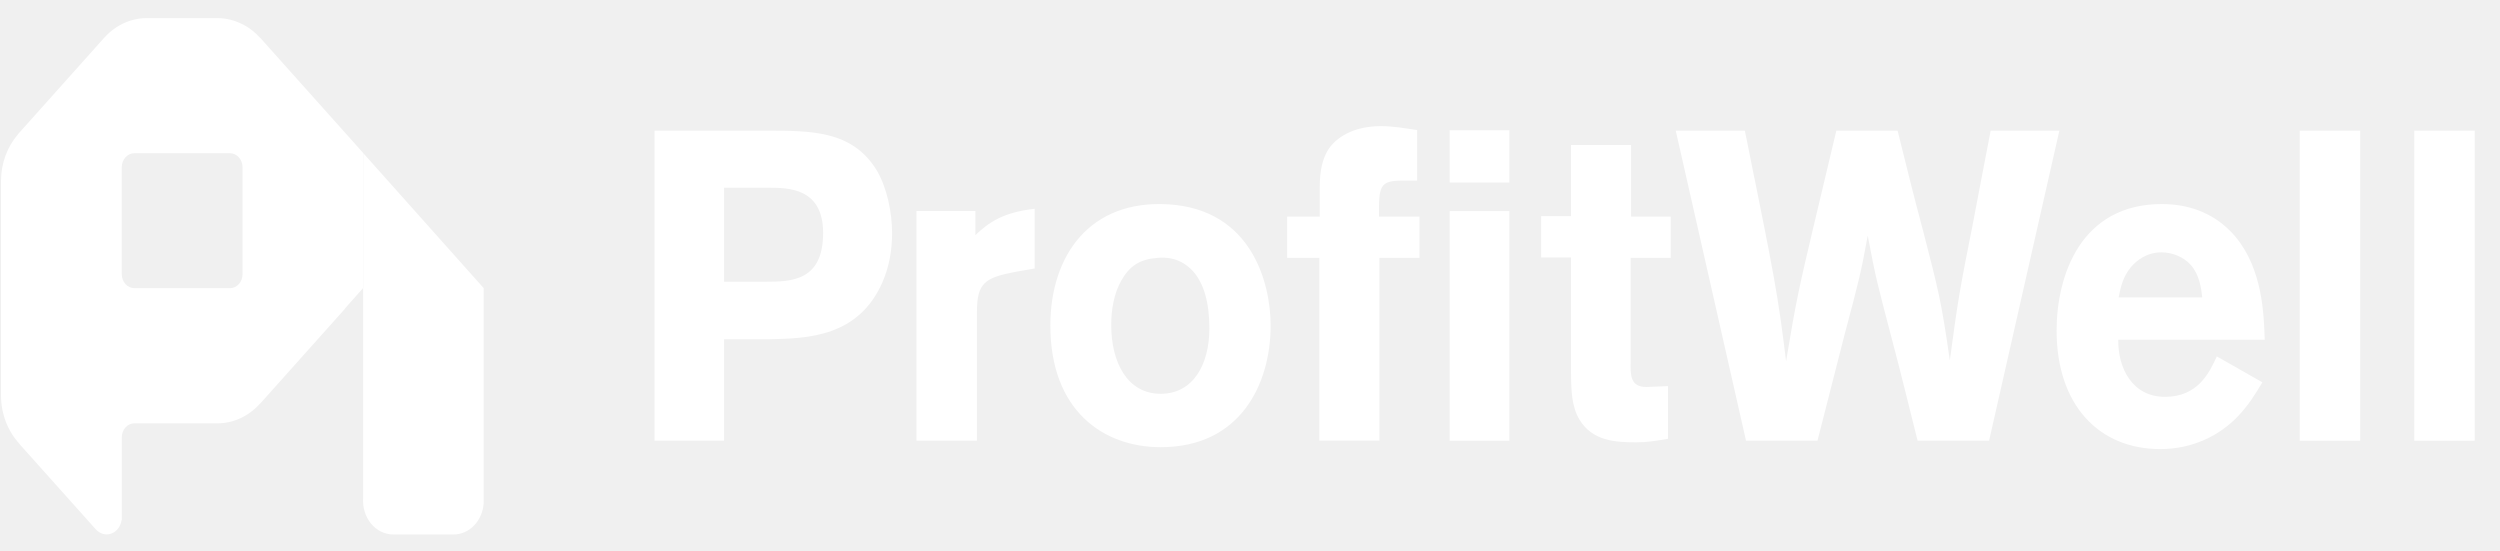
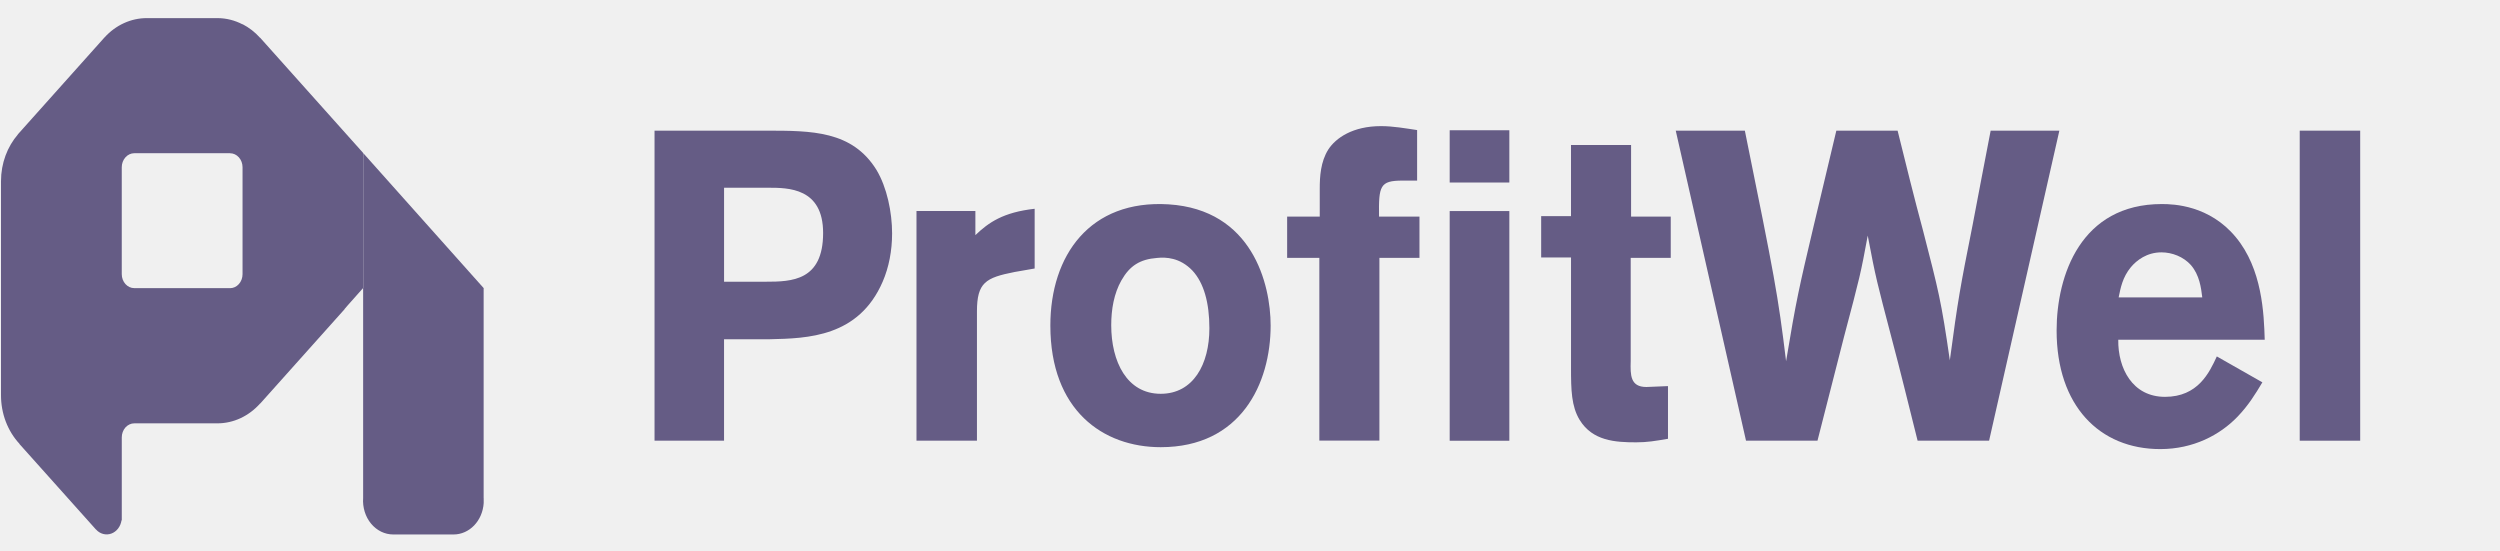
<svg xmlns="http://www.w3.org/2000/svg" width="118" height="26" viewBox="0 0 118 26" fill="none">
  <g clip-path="url(#clip0)">
-     <path d="M16.388 14.44C16.348 14.488 16.31 14.537 16.267 14.582L16.267 14.591L12.284 19.046L12.278 19.044C12.014 19.341 11.699 19.577 11.353 19.738C11.007 19.899 10.635 19.982 10.26 19.982H6.34C6.262 19.981 6.185 19.998 6.114 20.032C6.042 20.065 5.976 20.113 5.921 20.175C5.866 20.236 5.823 20.309 5.793 20.39C5.763 20.47 5.748 20.556 5.748 20.643V24.558L5.736 24.559C5.714 24.703 5.658 24.838 5.573 24.948C5.487 25.059 5.377 25.141 5.252 25.186C5.128 25.231 4.995 25.236 4.868 25.202C4.741 25.168 4.625 25.096 4.532 24.992L4.53 24.994L0.918 20.957L0.921 20.95C0.645 20.654 0.425 20.297 0.274 19.903C0.124 19.509 0.047 19.085 0.047 18.656V8.554C0.047 7.698 0.35 6.922 0.842 6.349L0.84 6.344L4.935 1.764L4.937 1.764C5.468 1.181 6.183 0.855 6.928 0.855H10.26C10.685 0.855 11.087 0.962 11.448 1.149V1.141C11.757 1.302 12.038 1.518 12.274 1.784L12.279 1.781L17.139 7.217L17.14 13.594H22.828V23.503C22.83 23.509 22.83 23.515 22.83 23.521V23.745C22.805 24.148 22.644 24.524 22.381 24.799C22.117 25.074 21.77 25.227 21.41 25.227H18.559C18.362 25.227 18.168 25.181 17.987 25.093C17.807 25.004 17.645 24.875 17.512 24.713C17.378 24.551 17.277 24.36 17.213 24.151C17.149 23.943 17.124 23.722 17.14 23.503V13.594L16.388 14.44ZM10.856 13.602C10.934 13.602 11.011 13.585 11.083 13.552C11.155 13.518 11.22 13.47 11.275 13.408C11.33 13.347 11.373 13.274 11.403 13.194C11.433 13.114 11.448 13.027 11.448 12.941V7.894C11.448 7.807 11.433 7.721 11.403 7.641C11.373 7.561 11.33 7.488 11.275 7.427C11.22 7.365 11.155 7.316 11.083 7.283C11.011 7.25 10.934 7.233 10.856 7.233V7.232H6.339C6.182 7.232 6.032 7.302 5.921 7.426C5.81 7.55 5.747 7.718 5.747 7.893V12.939C5.747 13.305 6.012 13.6 6.339 13.6H10.854L10.856 13.602Z" fill="white" />
-     <path d="M17.144 13.601H22.831L17.144 7.226V13.601Z" fill="white" />
-     <path d="M30.894 6.167H36.157C38.308 6.167 40.216 6.167 41.365 8.012C41.866 8.841 42.107 10.023 42.107 11.017C42.107 11.825 41.958 12.614 41.662 13.297C40.532 15.909 38.122 15.972 36.343 16.012H34.175V20.8H30.894V6.167ZM34.176 8.862V13.297H36.143C37.367 13.297 38.851 13.256 38.851 10.997C38.851 8.861 37.2 8.861 36.254 8.861L34.176 8.862ZM46.038 11.098C46.668 10.496 47.354 10.02 48.836 9.854V12.673L47.891 12.838C46.52 13.108 46.112 13.336 46.112 14.704V20.798H43.258V9.958H46.038V11.098ZM59.974 15.365C59.974 18.102 58.566 21.107 54.785 21.107C52.06 21.107 49.577 19.366 49.577 15.365C49.577 12.049 51.448 9.416 55.156 9.645C59.103 9.894 59.974 13.396 59.974 15.365ZM52.931 13.232C52.579 13.854 52.45 14.602 52.45 15.349C52.45 17.072 53.19 18.587 54.785 18.587C56.323 18.587 57.083 17.196 57.083 15.495C57.083 14.291 56.823 13.357 56.286 12.775C55.693 12.153 55.025 12.132 54.618 12.174C53.802 12.236 53.321 12.547 52.932 13.232H52.931ZM62.292 8.897C62.292 8.359 62.328 7.632 62.699 7.052C63.051 6.513 63.848 5.953 65.183 5.953C65.757 5.953 66.332 6.057 66.888 6.139V8.524H66.202C65.127 8.524 65.072 8.773 65.09 10.223H66.999V12.172H65.108V20.795H62.273V12.172H60.753V10.223H62.292V8.897Z" fill="white" />
-     <path d="M68.425 8.615H71.241V6.148H68.425V8.615ZM68.425 20.803H71.241V9.962H68.425V20.803Z" fill="white" />
-     <path d="M74.151 6.845H76.987V10.223H78.859V12.171H76.969V17.043C76.95 17.706 76.95 18.266 77.71 18.266L78.729 18.224V20.711C78.118 20.815 77.747 20.878 77.229 20.878C76.245 20.878 75.171 20.815 74.559 19.82C74.17 19.178 74.152 18.411 74.152 17.375V12.151H72.743V10.203H74.151V6.845Z" fill="white" />
-     <path d="M89.567 6.167C89.957 7.742 90.345 9.318 90.77 10.894C91.494 13.712 91.624 14.168 92.032 17.008C92.42 14.106 92.513 13.609 93.106 10.624C93.384 9.131 93.68 7.639 93.959 6.167H97.202L93.885 20.801H90.511C90.104 19.185 89.714 17.567 89.288 15.972C88.584 13.277 88.546 13.173 88.157 11.121C87.824 12.925 87.787 13.07 87.045 15.868L85.785 20.801H82.412L79.095 6.167H82.357C83.766 13.111 83.915 13.878 84.303 17.049C84.784 14.148 84.915 13.588 85.6 10.686L86.675 6.167H89.567Z" fill="white" />
-     <path d="M106.784 18.046C106.45 18.606 106.116 19.145 105.616 19.663C104.781 20.534 103.521 21.197 101.965 21.197C99.092 21.197 97.072 19.145 97.072 15.6C97.072 12.989 98.221 9.631 102.039 9.631C102.614 9.631 104.281 9.693 105.523 11.186C106.784 12.699 106.857 14.813 106.895 16.036H99.982C99.963 17.382 100.649 18.731 102.188 18.731C103.744 18.731 104.281 17.59 104.634 16.823L106.784 18.046ZM103.947 14.037C103.892 13.582 103.818 12.984 103.41 12.51C103.057 12.117 102.522 11.911 102.02 11.911C101.335 11.911 100.853 12.282 100.575 12.613C100.185 13.088 100.093 13.582 100 14.037H103.947Z" fill="white" />
-     <path d="M108.547 20.801H111.401V6.167H108.547V20.801Z" fill="white" />
-     <path d="M113.952 20.801H116.806V6.167H113.952V20.801Z" fill="white" />
+     <path d="M16.388 14.44C16.348 14.488 16.31 14.537 16.267 14.582L16.267 14.591L12.284 19.046L12.278 19.044C12.014 19.341 11.699 19.577 11.353 19.738C11.007 19.899 10.635 19.982 10.26 19.982H6.34C6.262 19.981 6.185 19.998 6.114 20.032C6.042 20.065 5.976 20.113 5.921 20.175C5.866 20.236 5.823 20.309 5.793 20.39C5.763 20.47 5.748 20.556 5.748 20.643V24.558L5.736 24.559C5.714 24.703 5.658 24.838 5.573 24.948C5.487 25.059 5.377 25.141 5.252 25.186C5.128 25.231 4.995 25.236 4.868 25.202C4.741 25.168 4.625 25.096 4.532 24.992L4.53 24.994L0.918 20.957L0.921 20.95C0.645 20.654 0.425 20.297 0.274 19.903C0.124 19.509 0.047 19.085 0.047 18.656V8.554C0.047 7.698 0.35 6.922 0.842 6.349L0.84 6.344L4.935 1.764L4.937 1.764C5.468 1.181 6.183 0.855 6.928 0.855H10.26C10.685 0.855 11.087 0.962 11.448 1.149V1.141C11.757 1.302 12.038 1.518 12.274 1.784L12.279 1.781L17.139 7.217L17.14 13.594H22.828V23.503C22.83 23.509 22.83 23.515 22.83 23.521V23.745C22.805 24.148 22.644 24.524 22.381 24.799C22.117 25.074 21.77 25.227 21.41 25.227H18.559C18.362 25.227 18.168 25.181 17.987 25.093C17.807 25.004 17.645 24.875 17.512 24.713C17.378 24.551 17.277 24.36 17.213 24.151C17.149 23.943 17.124 23.722 17.14 23.503V13.594L16.388 14.44ZM10.856 13.602C10.934 13.602 11.011 13.585 11.083 13.552C11.155 13.518 11.22 13.47 11.275 13.408C11.33 13.347 11.373 13.274 11.403 13.194C11.433 13.114 11.448 13.027 11.448 12.941V7.894C11.448 7.807 11.433 7.721 11.403 7.641C11.373 7.561 11.33 7.488 11.275 7.427C11.22 7.365 11.155 7.316 11.083 7.283C11.011 7.25 10.934 7.233 10.856 7.233V7.232H6.339C6.182 7.232 6.032 7.302 5.921 7.426C5.81 7.55 5.747 7.718 5.747 7.893V12.939C5.747 13.305 6.012 13.6 6.339 13.6H10.854L10.856 13.602Z" fill="#655c85" />
+     <path d="M17.144 13.601H22.831L17.144 7.226V13.601Z" fill="#655c85" />
+     <path d="M30.894 6.167H36.157C38.308 6.167 40.216 6.167 41.365 8.012C41.866 8.841 42.107 10.023 42.107 11.017C42.107 11.825 41.958 12.614 41.662 13.297C40.532 15.909 38.122 15.972 36.343 16.012H34.175V20.8H30.894V6.167ZM34.176 8.862V13.297H36.143C37.367 13.297 38.851 13.256 38.851 10.997C38.851 8.861 37.2 8.861 36.254 8.861L34.176 8.862ZM46.038 11.098C46.668 10.496 47.354 10.02 48.836 9.854V12.673L47.891 12.838C46.52 13.108 46.112 13.336 46.112 14.704V20.798H43.258V9.958H46.038V11.098ZM59.974 15.365C59.974 18.102 58.566 21.107 54.785 21.107C52.06 21.107 49.577 19.366 49.577 15.365C49.577 12.049 51.448 9.416 55.156 9.645C59.103 9.894 59.974 13.396 59.974 15.365ZM52.931 13.232C52.579 13.854 52.45 14.602 52.45 15.349C52.45 17.072 53.19 18.587 54.785 18.587C56.323 18.587 57.083 17.196 57.083 15.495C57.083 14.291 56.823 13.357 56.286 12.775C55.693 12.153 55.025 12.132 54.618 12.174C53.802 12.236 53.321 12.547 52.932 13.232H52.931ZM62.292 8.897C62.292 8.359 62.328 7.632 62.699 7.052C63.051 6.513 63.848 5.953 65.183 5.953C65.757 5.953 66.332 6.057 66.888 6.139V8.524H66.202C65.127 8.524 65.072 8.773 65.09 10.223H66.999V12.172H65.108V20.795H62.273V12.172H60.753V10.223H62.292V8.897Z" fill="#655c85" />
+     <path d="M68.425 8.615H71.241V6.148H68.425V8.615ZM68.425 20.803H71.241V9.962H68.425V20.803Z" fill="#655c85" />
+     <path d="M74.151 6.845H76.987V10.223H78.859V12.171H76.969V17.043C76.95 17.706 76.95 18.266 77.71 18.266L78.729 18.224V20.711C78.118 20.815 77.747 20.878 77.229 20.878C76.245 20.878 75.171 20.815 74.559 19.82C74.17 19.178 74.152 18.411 74.152 17.375V12.151H72.743V10.203H74.151V6.845Z" fill="#655c85" />
+     <path d="M89.567 6.167C89.957 7.742 90.345 9.318 90.77 10.894C91.494 13.712 91.624 14.168 92.032 17.008C92.42 14.106 92.513 13.609 93.106 10.624C93.384 9.131 93.68 7.639 93.959 6.167H97.202L93.885 20.801H90.511C90.104 19.185 89.714 17.567 89.288 15.972C88.584 13.277 88.546 13.173 88.157 11.121C87.824 12.925 87.787 13.07 87.045 15.868L85.785 20.801H82.412L79.095 6.167H82.357C83.766 13.111 83.915 13.878 84.303 17.049C84.784 14.148 84.915 13.588 85.6 10.686L86.675 6.167H89.567Z" fill="#655c85" />
+     <path d="M106.784 18.046C106.45 18.606 106.116 19.145 105.616 19.663C104.781 20.534 103.521 21.197 101.965 21.197C99.092 21.197 97.072 19.145 97.072 15.6C97.072 12.989 98.221 9.631 102.039 9.631C102.614 9.631 104.281 9.693 105.523 11.186C106.784 12.699 106.857 14.813 106.895 16.036H99.982C99.963 17.382 100.649 18.731 102.188 18.731C103.744 18.731 104.281 17.59 104.634 16.823L106.784 18.046ZM103.947 14.037C103.892 13.582 103.818 12.984 103.41 12.51C103.057 12.117 102.522 11.911 102.02 11.911C101.335 11.911 100.853 12.282 100.575 12.613C100.185 13.088 100.093 13.582 100 14.037H103.947Z" fill="#655c85" />
+     <path d="M108.547 20.801H111.401V6.167H108.547V20.801Z" fill="#655c85" />
+     <path d="M113.952 20.801H116.806V6.167H113.952V20.801Z" fill="w#655c85" />
  </g>
  <defs>
    <clipPath id="clip0">
      <rect width="117.188" height="25" fill="white" transform="translate(0.046875 0.516846)" />
    </clipPath>
  </defs>
</svg>
